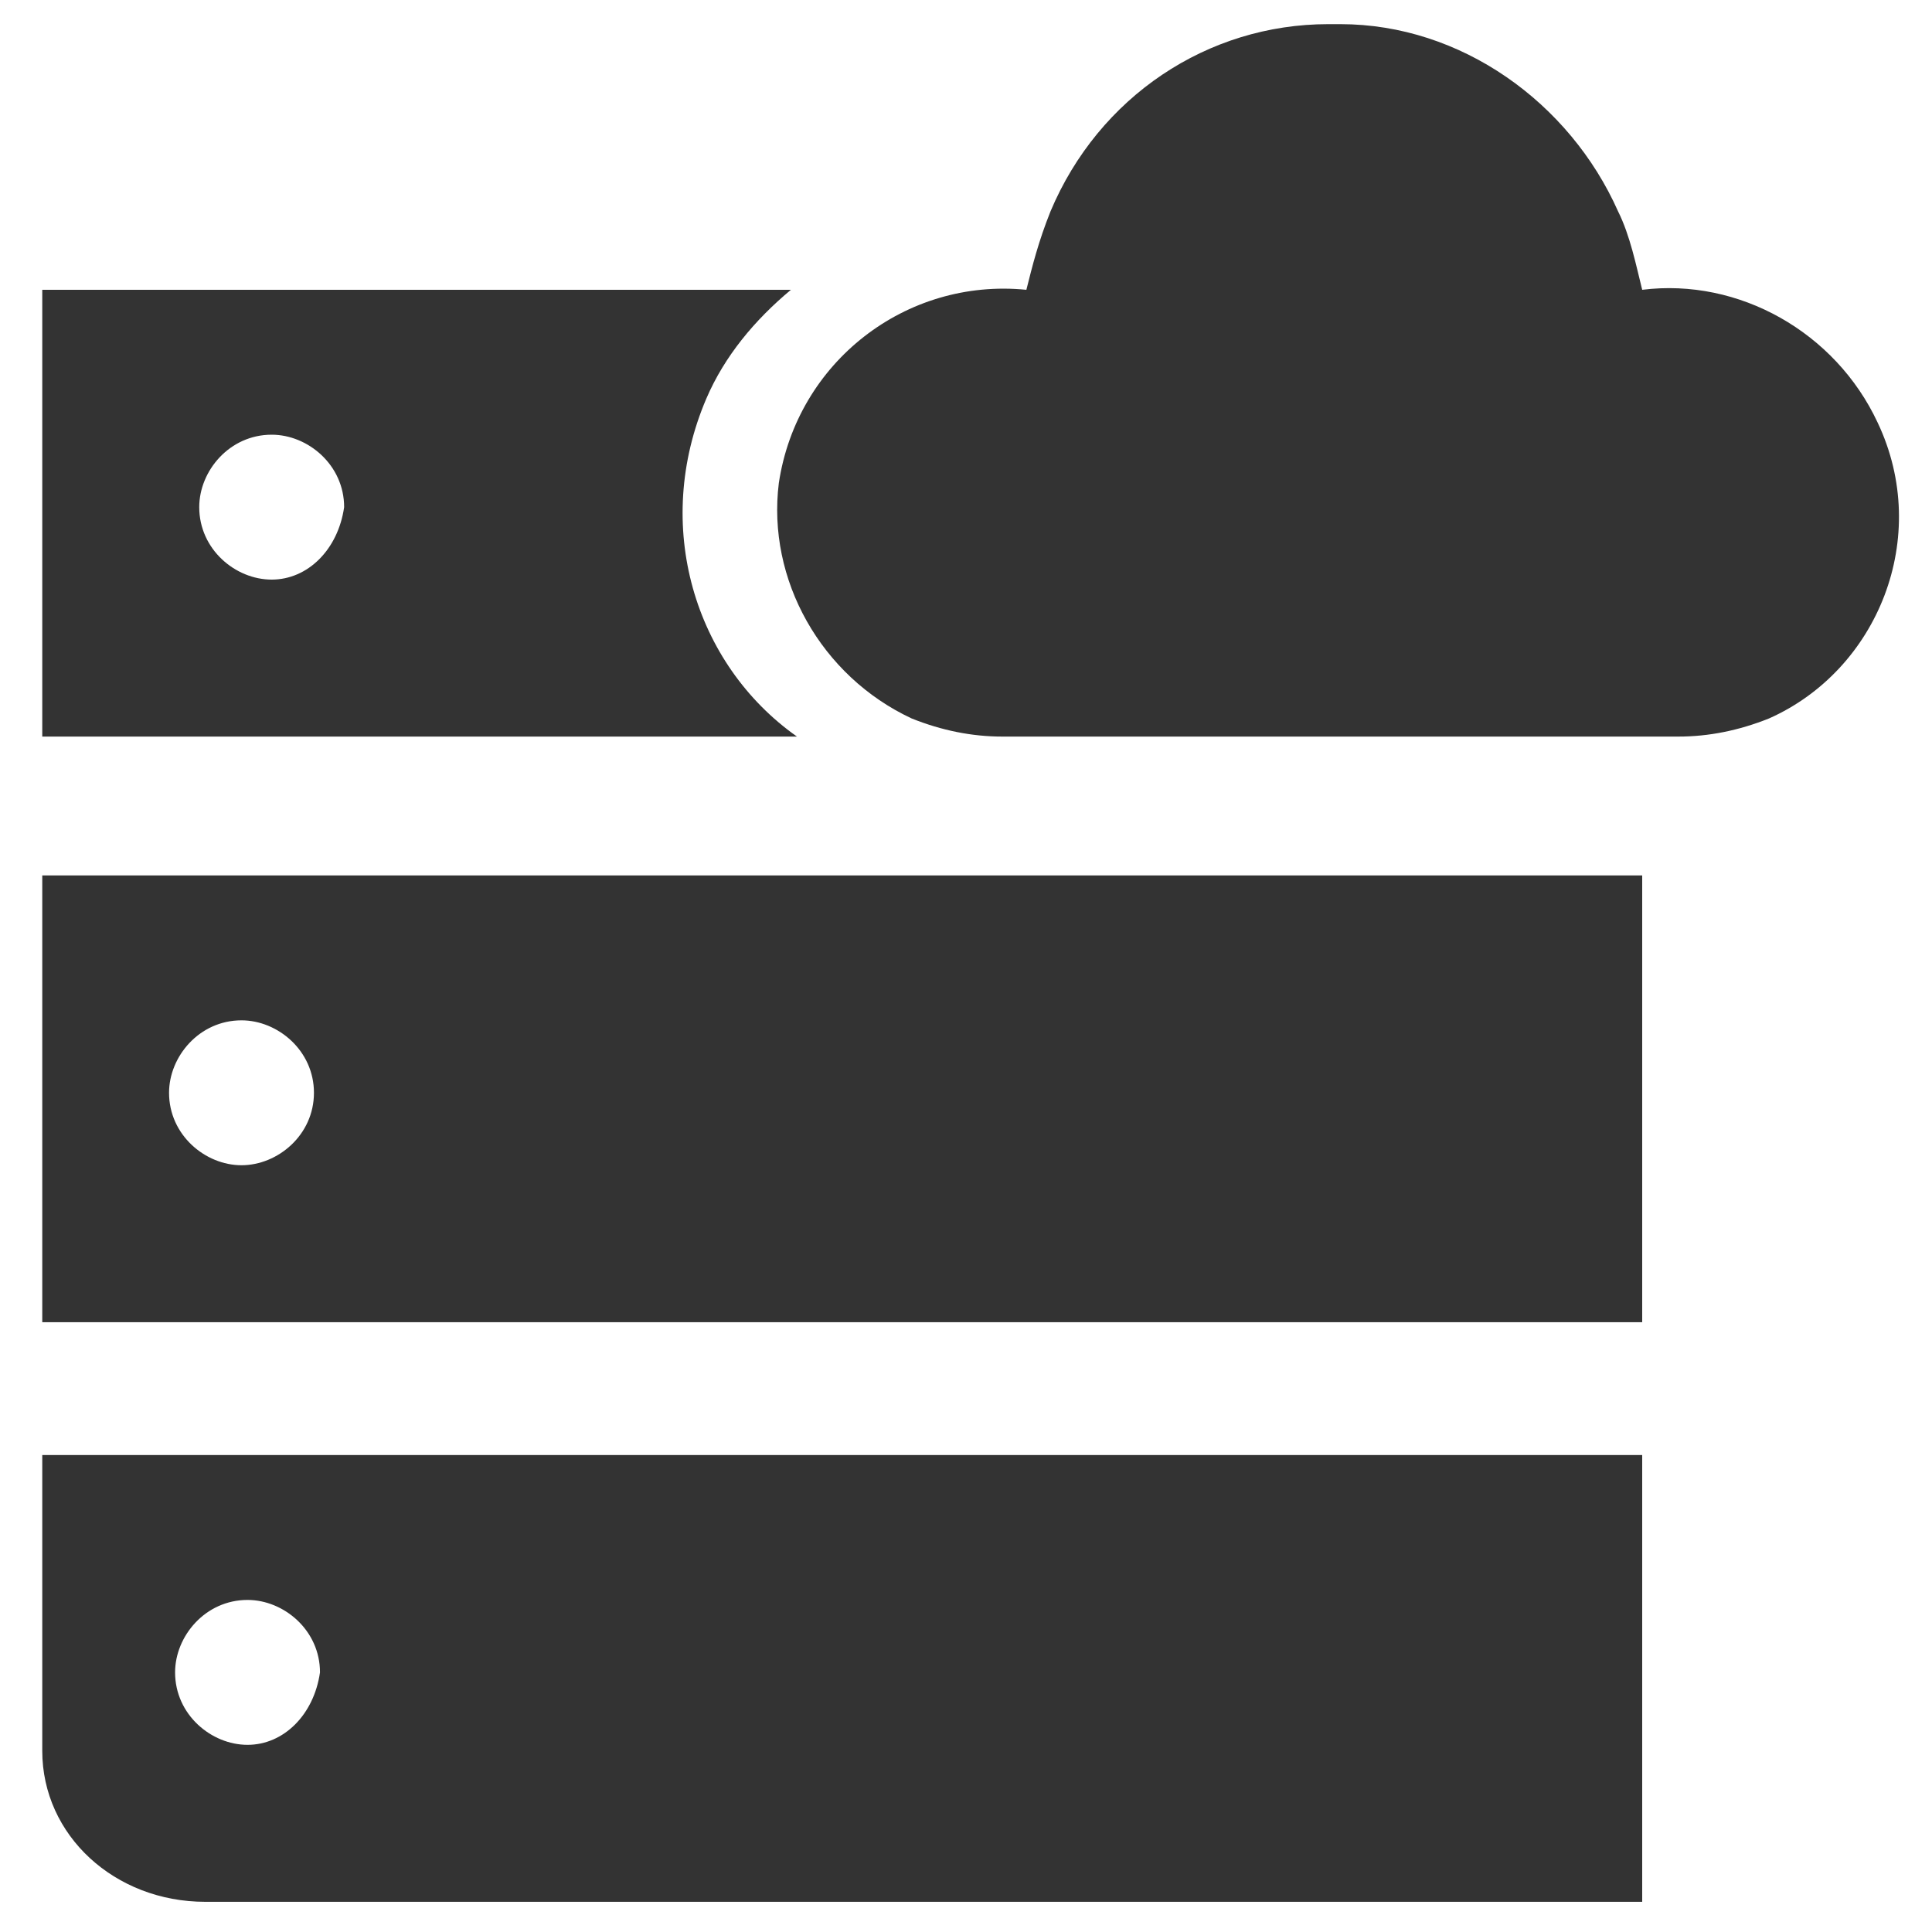
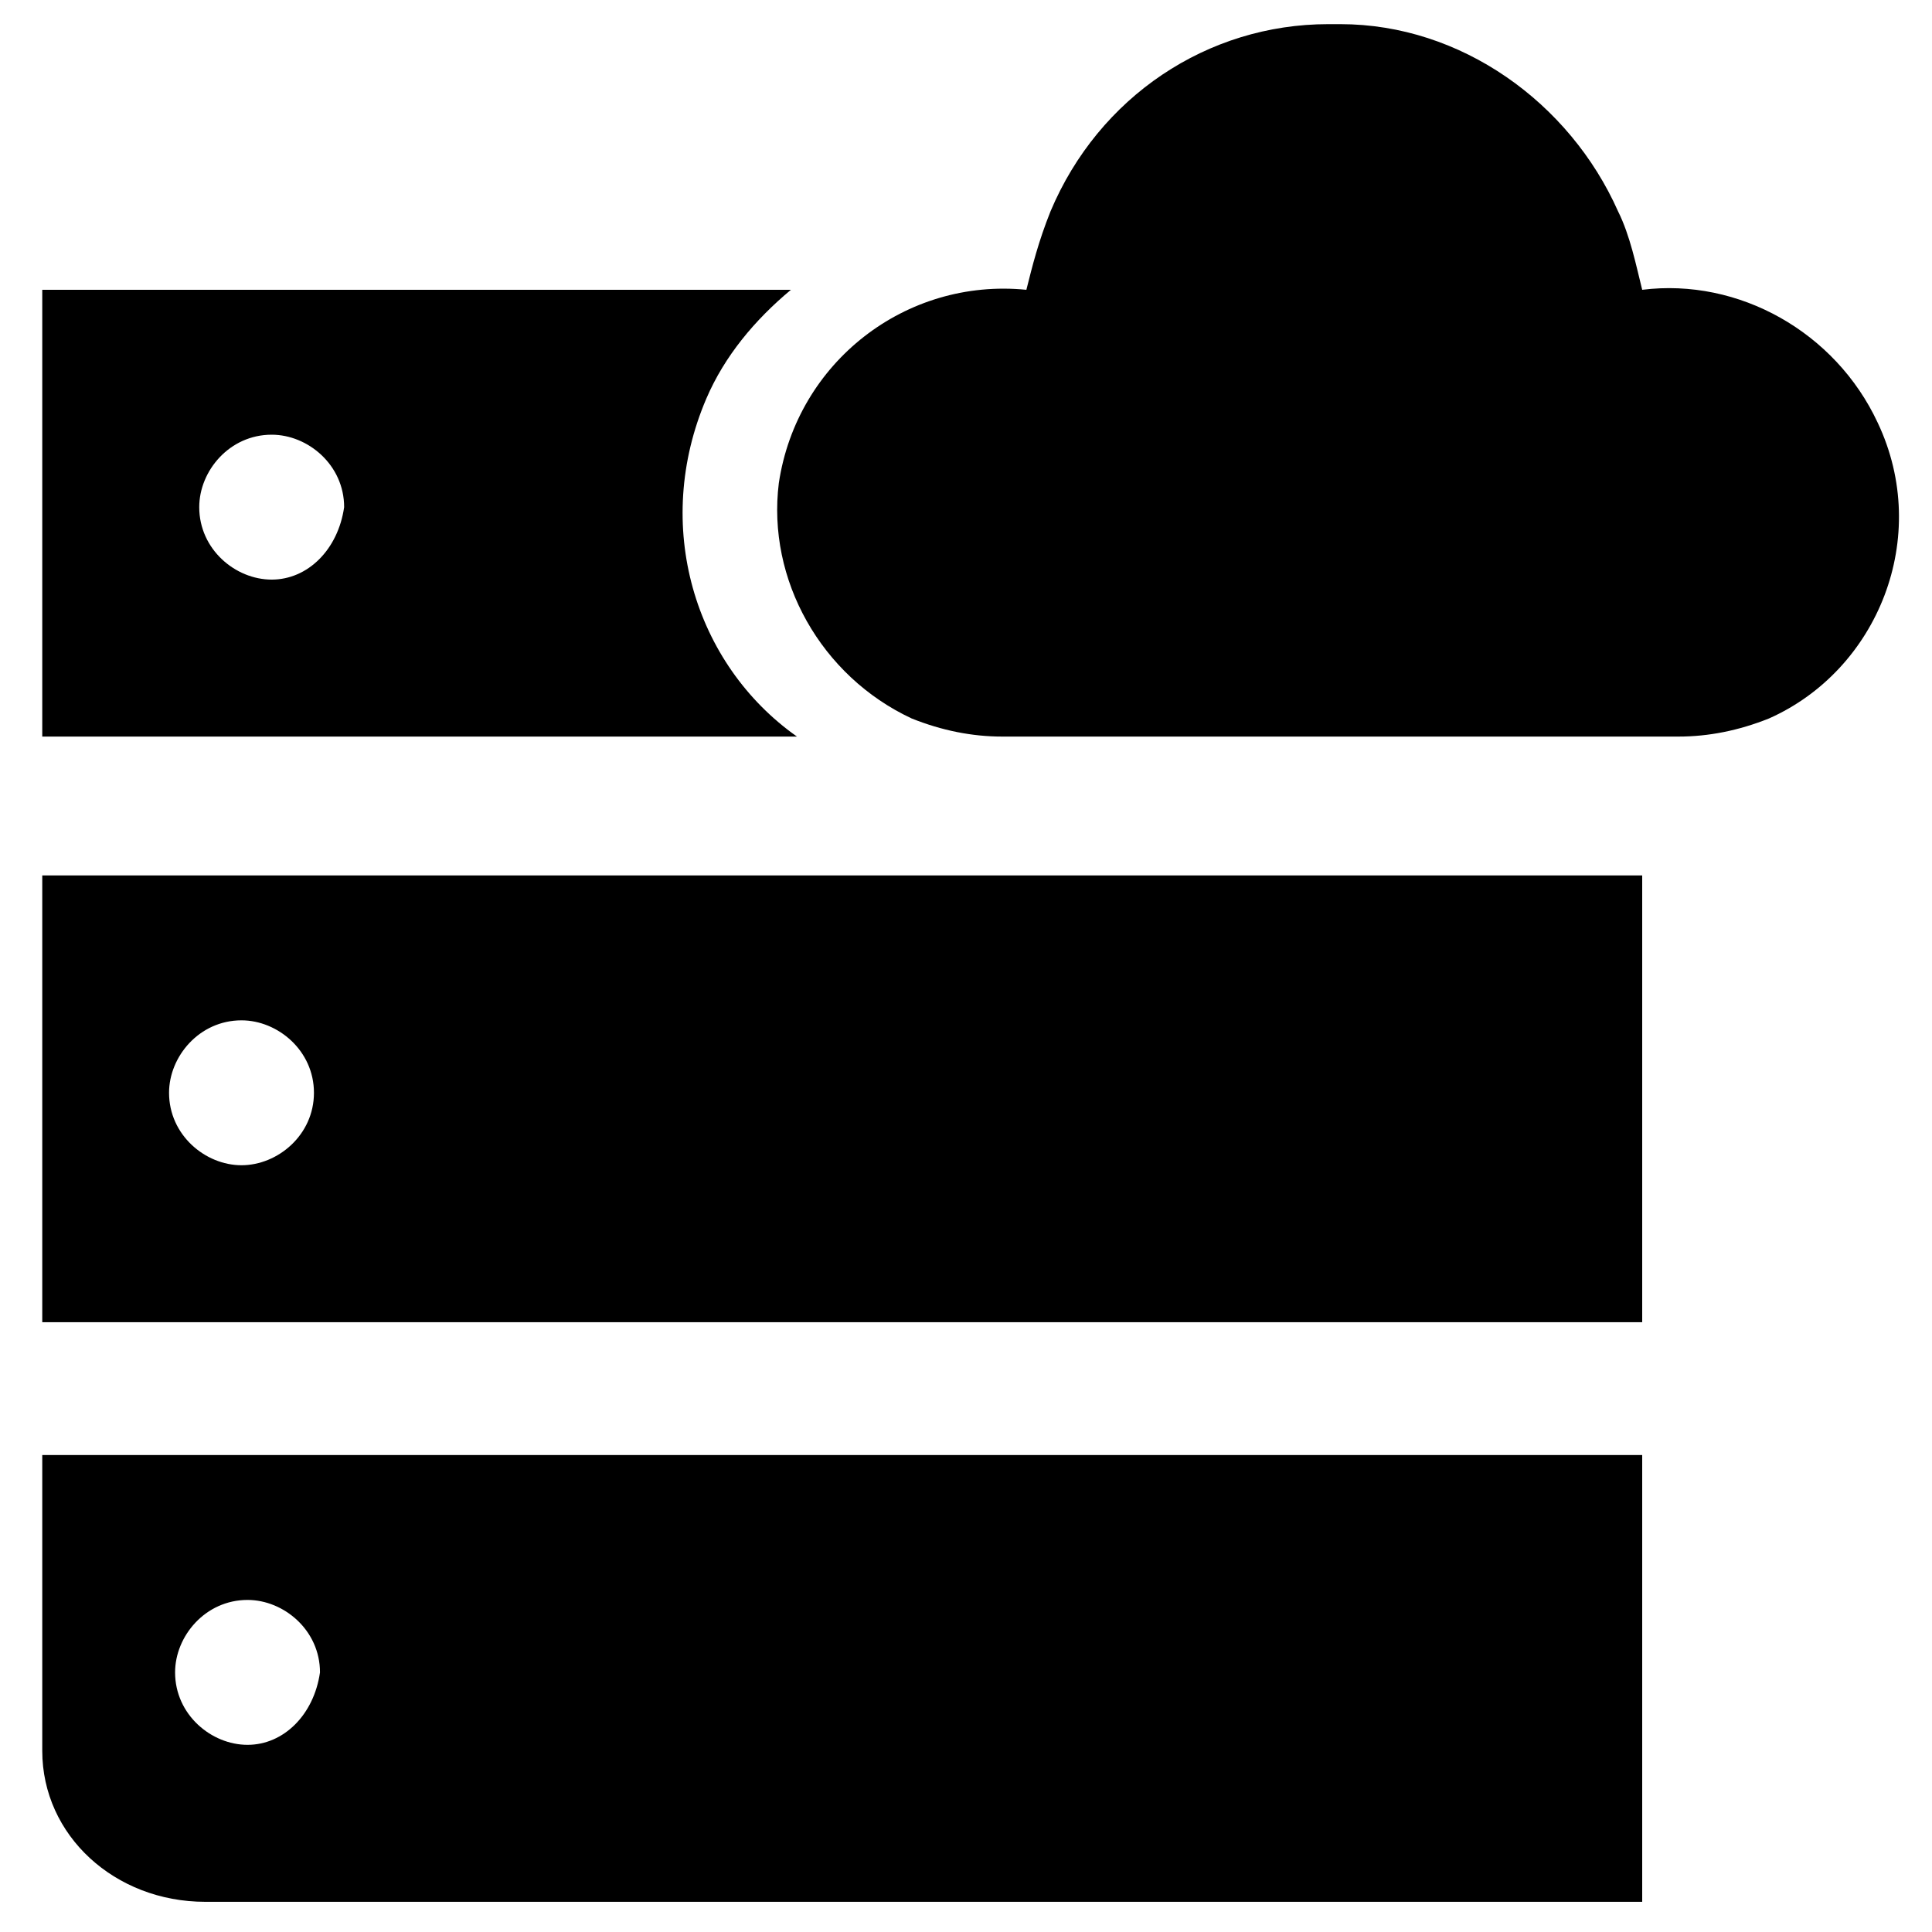
- <svg xmlns="http://www.w3.org/2000/svg" class="icon" width="200px" height="200.00px" viewBox="0 0 1024 1024" version="1.1">
-   <path fill="#333333" d="M22.4 700.8h848v-236.8H22.4v236.8zM128 617.6c-19.2 0-38.4-16-38.4-38.4 0-19.2 16-38.4 38.4-38.4 19.2 0 38.4 16 38.4 38.4s-19.2 38.4-38.4 38.4M22.4 771.2V928c0 44.8 38.4 80 86.4 80h761.6v-236.8H22.4z m108.8 153.6c-19.2 0-38.4-16-38.4-38.4 0-19.2 16-38.4 38.4-38.4 19.2 0 38.4 16 38.4 38.4-3.2 22.4-19.2 38.4-38.4 38.4M374.4 211.2c9.6-22.4 25.6-41.6 44.8-57.6H22.4v236.8h400c-54.4-38.4-76.8-112-48-179.2z m-230.4 96c-19.2 0-38.4-16-38.4-38.4 0-19.2 16-38.4 38.4-38.4 19.2 0 38.4 16 38.4 38.4-3.2 22.4-19.2 38.4-38.4 38.4z" />
-   <path fill="#333333" d="M995.2 224c-22.4-48-73.6-76.8-124.8-70.4-3.2-12.8-6.4-28.8-12.8-41.6C832 54.4 774.4 12.8 710.4 12.8H704c-64 0-121.6 38.4-147.2 99.2-6.4 16-9.6 28.8-12.8 41.6-64-6.4-121.6 38.4-131.2 102.4-6.4 51.2 22.4 102.4 70.4 124.8 16 6.4 32 9.6 48 9.6h358.4c16 0 32-3.2 48-9.6 57.6-25.6 86.4-96 57.6-156.8z" />
+ <svg xmlns="http://www.w3.org/2000/svg" width="200px" height="200.00px" viewBox="0 0 1024 1024" version="1.1">
+   <path d="M22.4 700.8h848v-236.8H22.4v236.8zM128 617.6c-19.2 0-38.4-16-38.4-38.4 0-19.2 16-38.4 38.4-38.4 19.2 0 38.4 16 38.4 38.4s-19.2 38.4-38.4 38.4M22.4 771.2V928c0 44.8 38.4 80 86.4 80h761.6v-236.8H22.4z m108.8 153.6c-19.2 0-38.4-16-38.4-38.4 0-19.2 16-38.4 38.4-38.4 19.2 0 38.4 16 38.4 38.4-3.2 22.4-19.2 38.4-38.4 38.4M374.4 211.2c9.6-22.4 25.6-41.6 44.8-57.6H22.4v236.8h400c-54.4-38.4-76.8-112-48-179.2z m-230.4 96c-19.2 0-38.4-16-38.4-38.4 0-19.2 16-38.4 38.4-38.4 19.2 0 38.4 16 38.4 38.4-3.2 22.4-19.2 38.4-38.4 38.4z" />
+   <path d="M995.2 224c-22.4-48-73.6-76.8-124.8-70.4-3.2-12.8-6.4-28.8-12.8-41.6C832 54.4 774.4 12.8 710.4 12.8H704c-64 0-121.6 38.4-147.2 99.2-6.4 16-9.6 28.8-12.8 41.6-64-6.4-121.6 38.4-131.2 102.4-6.4 51.2 22.4 102.4 70.4 124.8 16 6.4 32 9.6 48 9.6h358.4c16 0 32-3.2 48-9.6 57.6-25.6 86.4-96 57.6-156.8z" />
</svg>
